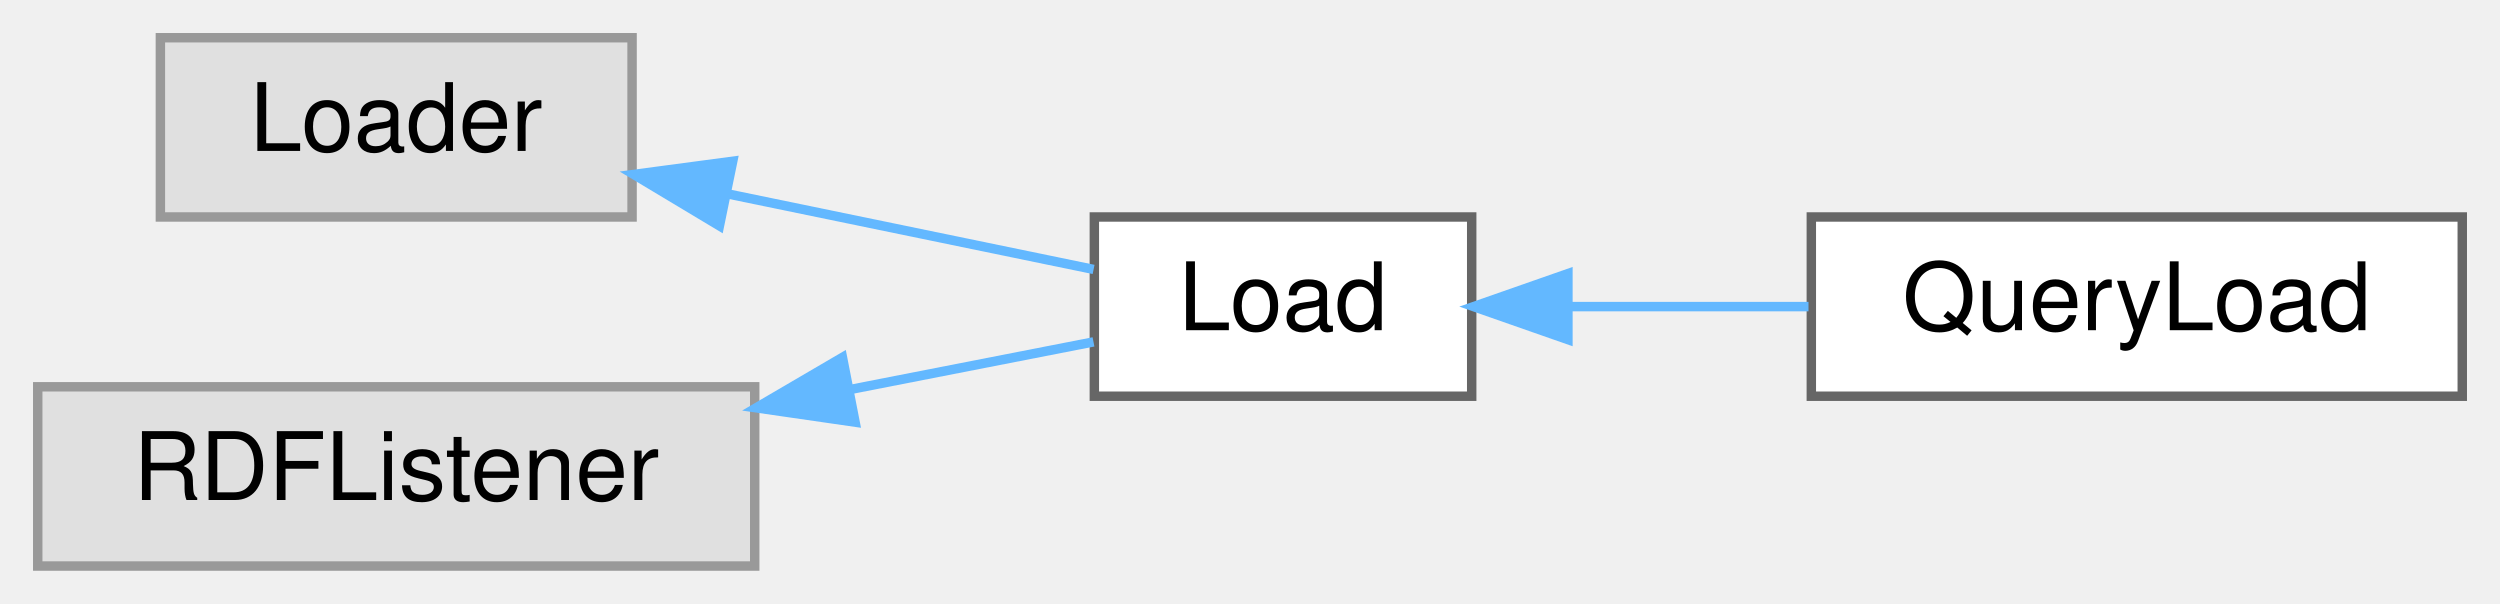
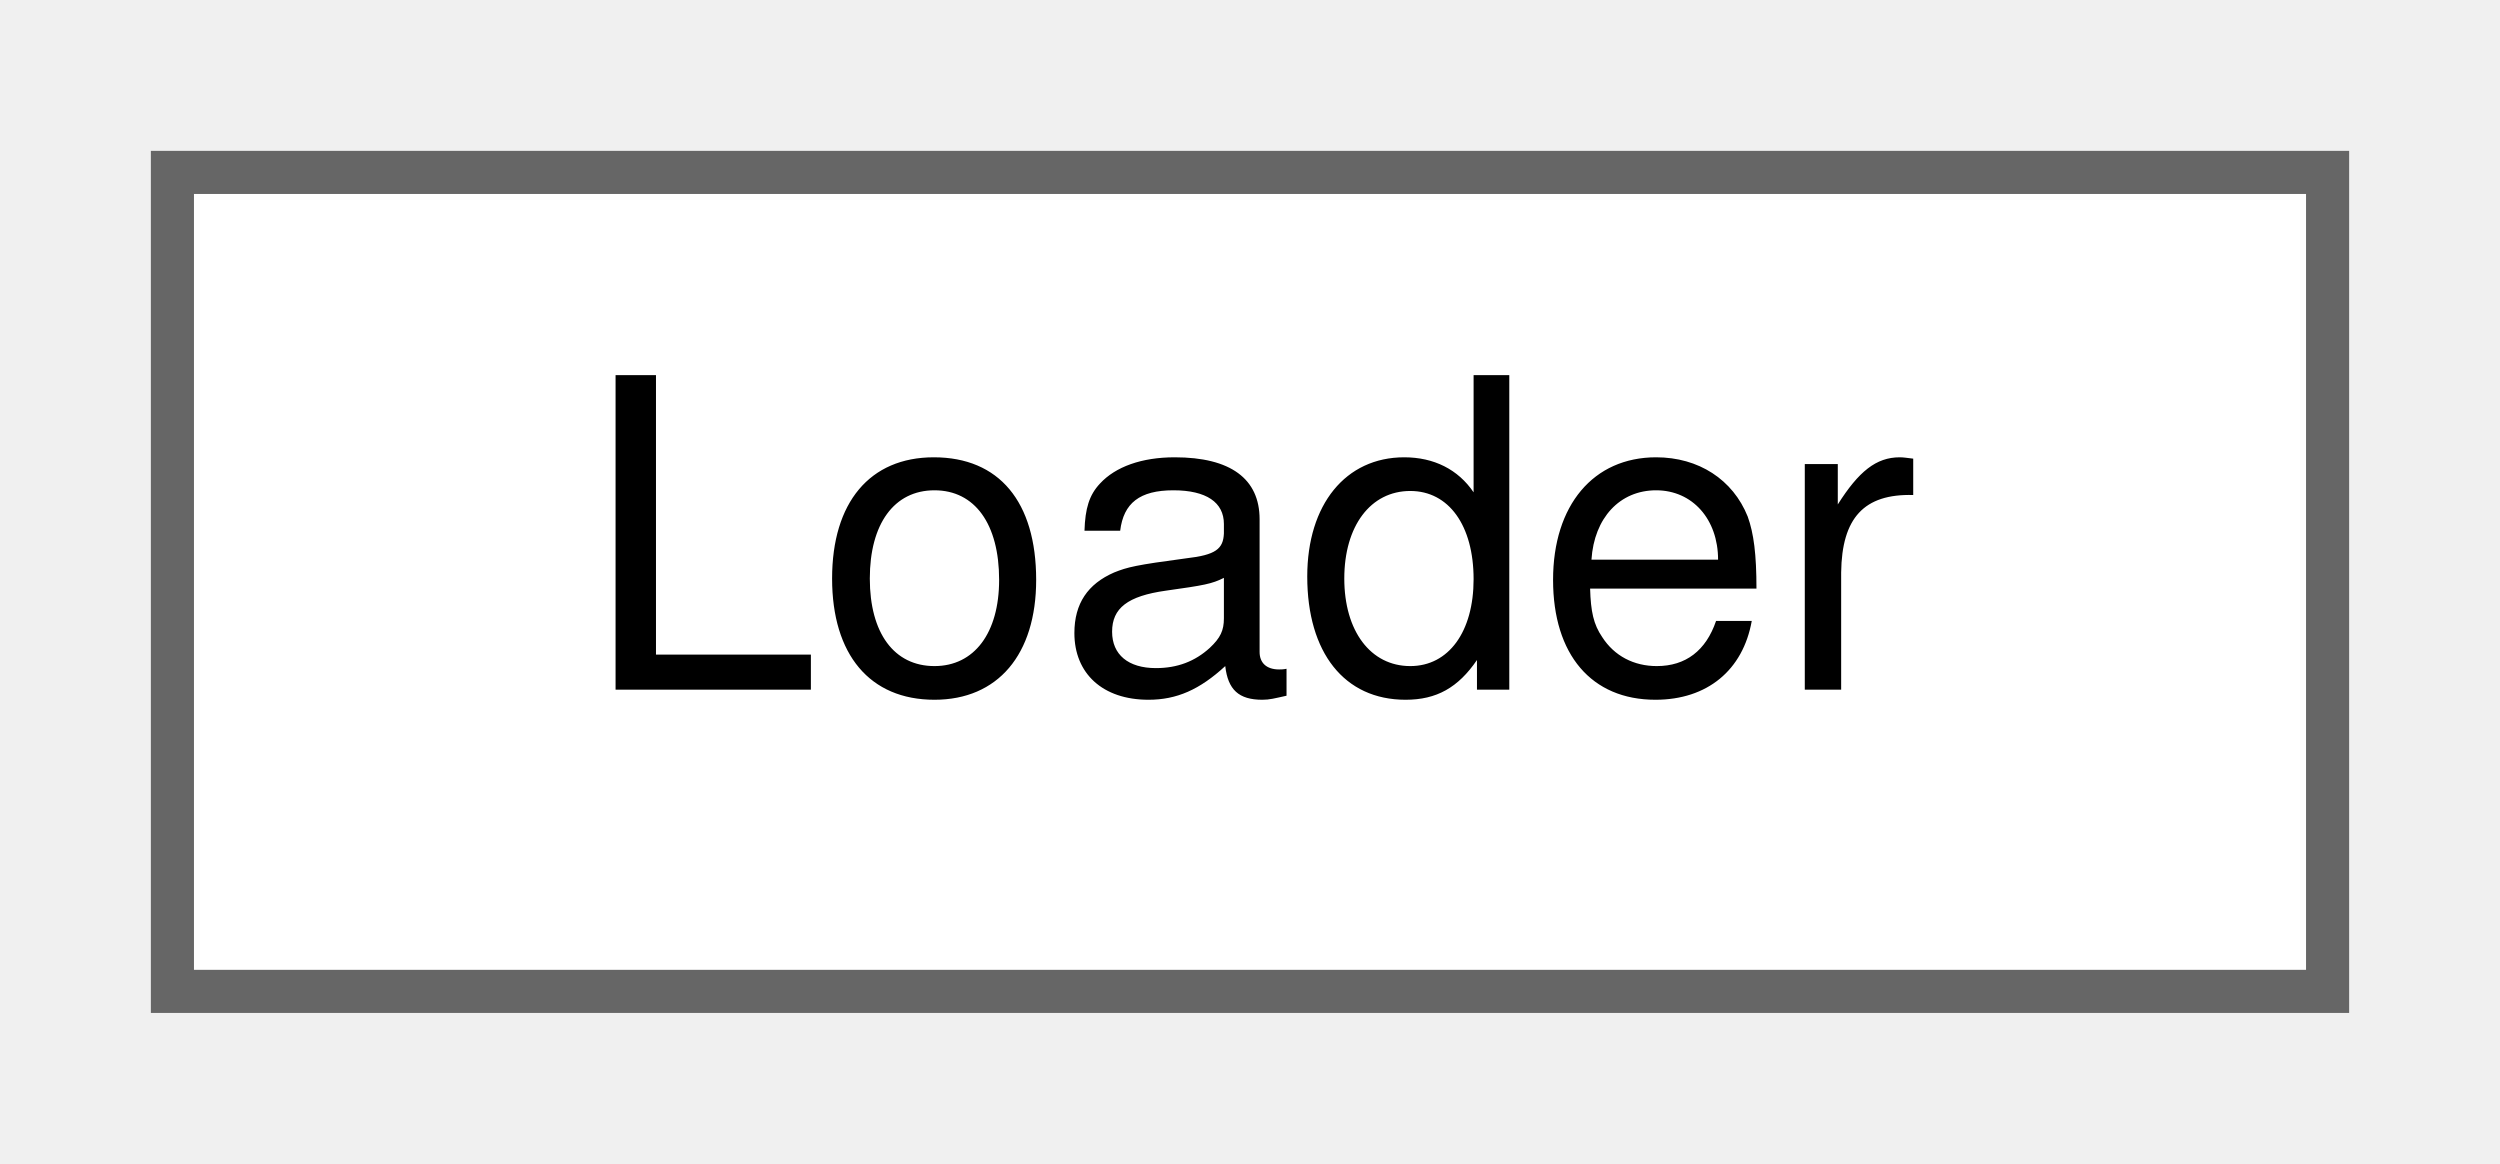
- <svg xmlns="http://www.w3.org/2000/svg" xmlns:xlink="http://www.w3.org/1999/xlink" width="265pt" height="64pt" viewBox="0.00 0.00 265.00 64.00">
-   <g id="graph0" class="graph" transform="scale(1 1) rotate(0) translate(4 60)">
+ <svg xmlns="http://www.w3.org/2000/svg" xmlns:xlink="http://www.w3.org/1999/xlink" width="58pt" height="27pt" viewBox="0.00 0.00 58.00 27.00">
+   <g id="graph0" class="graph" transform="scale(1 1) rotate(0) translate(4 23)">
    <g id="Node000000" class="node">
      <g id="a_Node000000">
-         <a xlink:title=" ">
-           <polygon fill="#e0e0e0" stroke="#999999" points="63,-56 13,-56 13,-37 63,-37 63,-56" />
-           <text text-anchor="middle" x="38" y="-44" font-family="Helvetica,sans-Serif" font-size="10.00">Loader</text>
-         </a>
-       </g>
-     </g>
-     <g id="Node000001" class="node">
-       <g id="a_Node000001">
-         <a xlink:href="classfr_1_1inria_1_1corese_1_1core_1_1load_1_1Load.html" target="_top" xlink:title="Translate an RDF/XML document into a Graph use ARP.">
-           <polygon fill="white" stroke="#666666" points="152,-37 112,-37 112,-18 152,-18 152,-37" />
-           <text text-anchor="middle" x="132" y="-25" font-family="Helvetica,sans-Serif" font-size="10.00">Load</text>
-         </a>
-       </g>
-     </g>
-     <g id="edge425_Node000000_Node000001" class="edge">
-       <g id="a_edge425_Node000000_Node000001">
-         <a xlink:title=" ">
-           <path fill="none" stroke="#63b8ff" d="M73.27,-39.42C86.34,-36.72 100.76,-33.74 111.92,-31.44" />
-           <polygon fill="#63b8ff" stroke="#63b8ff" points="72.26,-36.06 63.17,-41.51 73.67,-42.91 72.26,-36.06" />
-         </a>
-       </g>
-     </g>
-     <g id="Node000002" class="node">
-       <g id="a_Node000002">
-         <a xlink:href="classfr_1_1inria_1_1corese_1_1core_1_1load_1_1QueryLoad.html" target="_top" xlink:title=" ">
-           <polygon fill="white" stroke="#666666" points="257,-37 188,-37 188,-18 257,-18 257,-37" />
-           <text text-anchor="middle" x="222.5" y="-25" font-family="Helvetica,sans-Serif" font-size="10.00">QueryLoad</text>
-         </a>
-       </g>
-     </g>
-     <g id="edge426_Node000001_Node000002" class="edge">
-       <g id="a_edge426_Node000001_Node000002">
-         <a xlink:title=" ">
-           <path fill="none" stroke="#63b8ff" d="M162.34,-27.5C170.46,-27.5 179.34,-27.5 187.7,-27.5" />
-           <polygon fill="#63b8ff" stroke="#63b8ff" points="162.2,-24 152.2,-27.5 162.2,-31 162.2,-24" />
-         </a>
-       </g>
-     </g>
-     <g id="Node000003" class="node">
-       <g id="a_Node000003">
-         <a xlink:title=" ">
-           <polygon fill="#e0e0e0" stroke="#999999" points="76,-19 0,-19 0,0 76,0 76,-19" />
-           <text text-anchor="middle" x="38" y="-7" font-family="Helvetica,sans-Serif" font-size="10.00">RDFListener</text>
-         </a>
-       </g>
-     </g>
-     <g id="edge427_Node000003_Node000001" class="edge">
-       <g id="a_edge427_Node000003_Node000001">
-         <a xlink:title=" ">
-           <path fill="none" stroke="#63b8ff" d="M86.05,-18.7C95.21,-20.5 104.31,-22.28 111.91,-23.76" />
-           <polygon fill="#63b8ff" stroke="#63b8ff" points="86.64,-15.25 76.15,-16.77 85.3,-22.12 86.64,-15.25" />
+         <a xlink:href="classfr_1_1inria_1_1corese_1_1core_1_1transform_1_1Loader.html" target="_top" xlink:title="Manage load, import, profile TODO: level()">
+           <polygon fill="white" stroke="#666666" points="50,-19 0,-19 0,0 50,0 50,-19" />
+           <text text-anchor="middle" x="25" y="-7" font-family="Helvetica,sans-Serif" font-size="10.00">Loader</text>
        </a>
      </g>
    </g>
  </g>
</svg>
